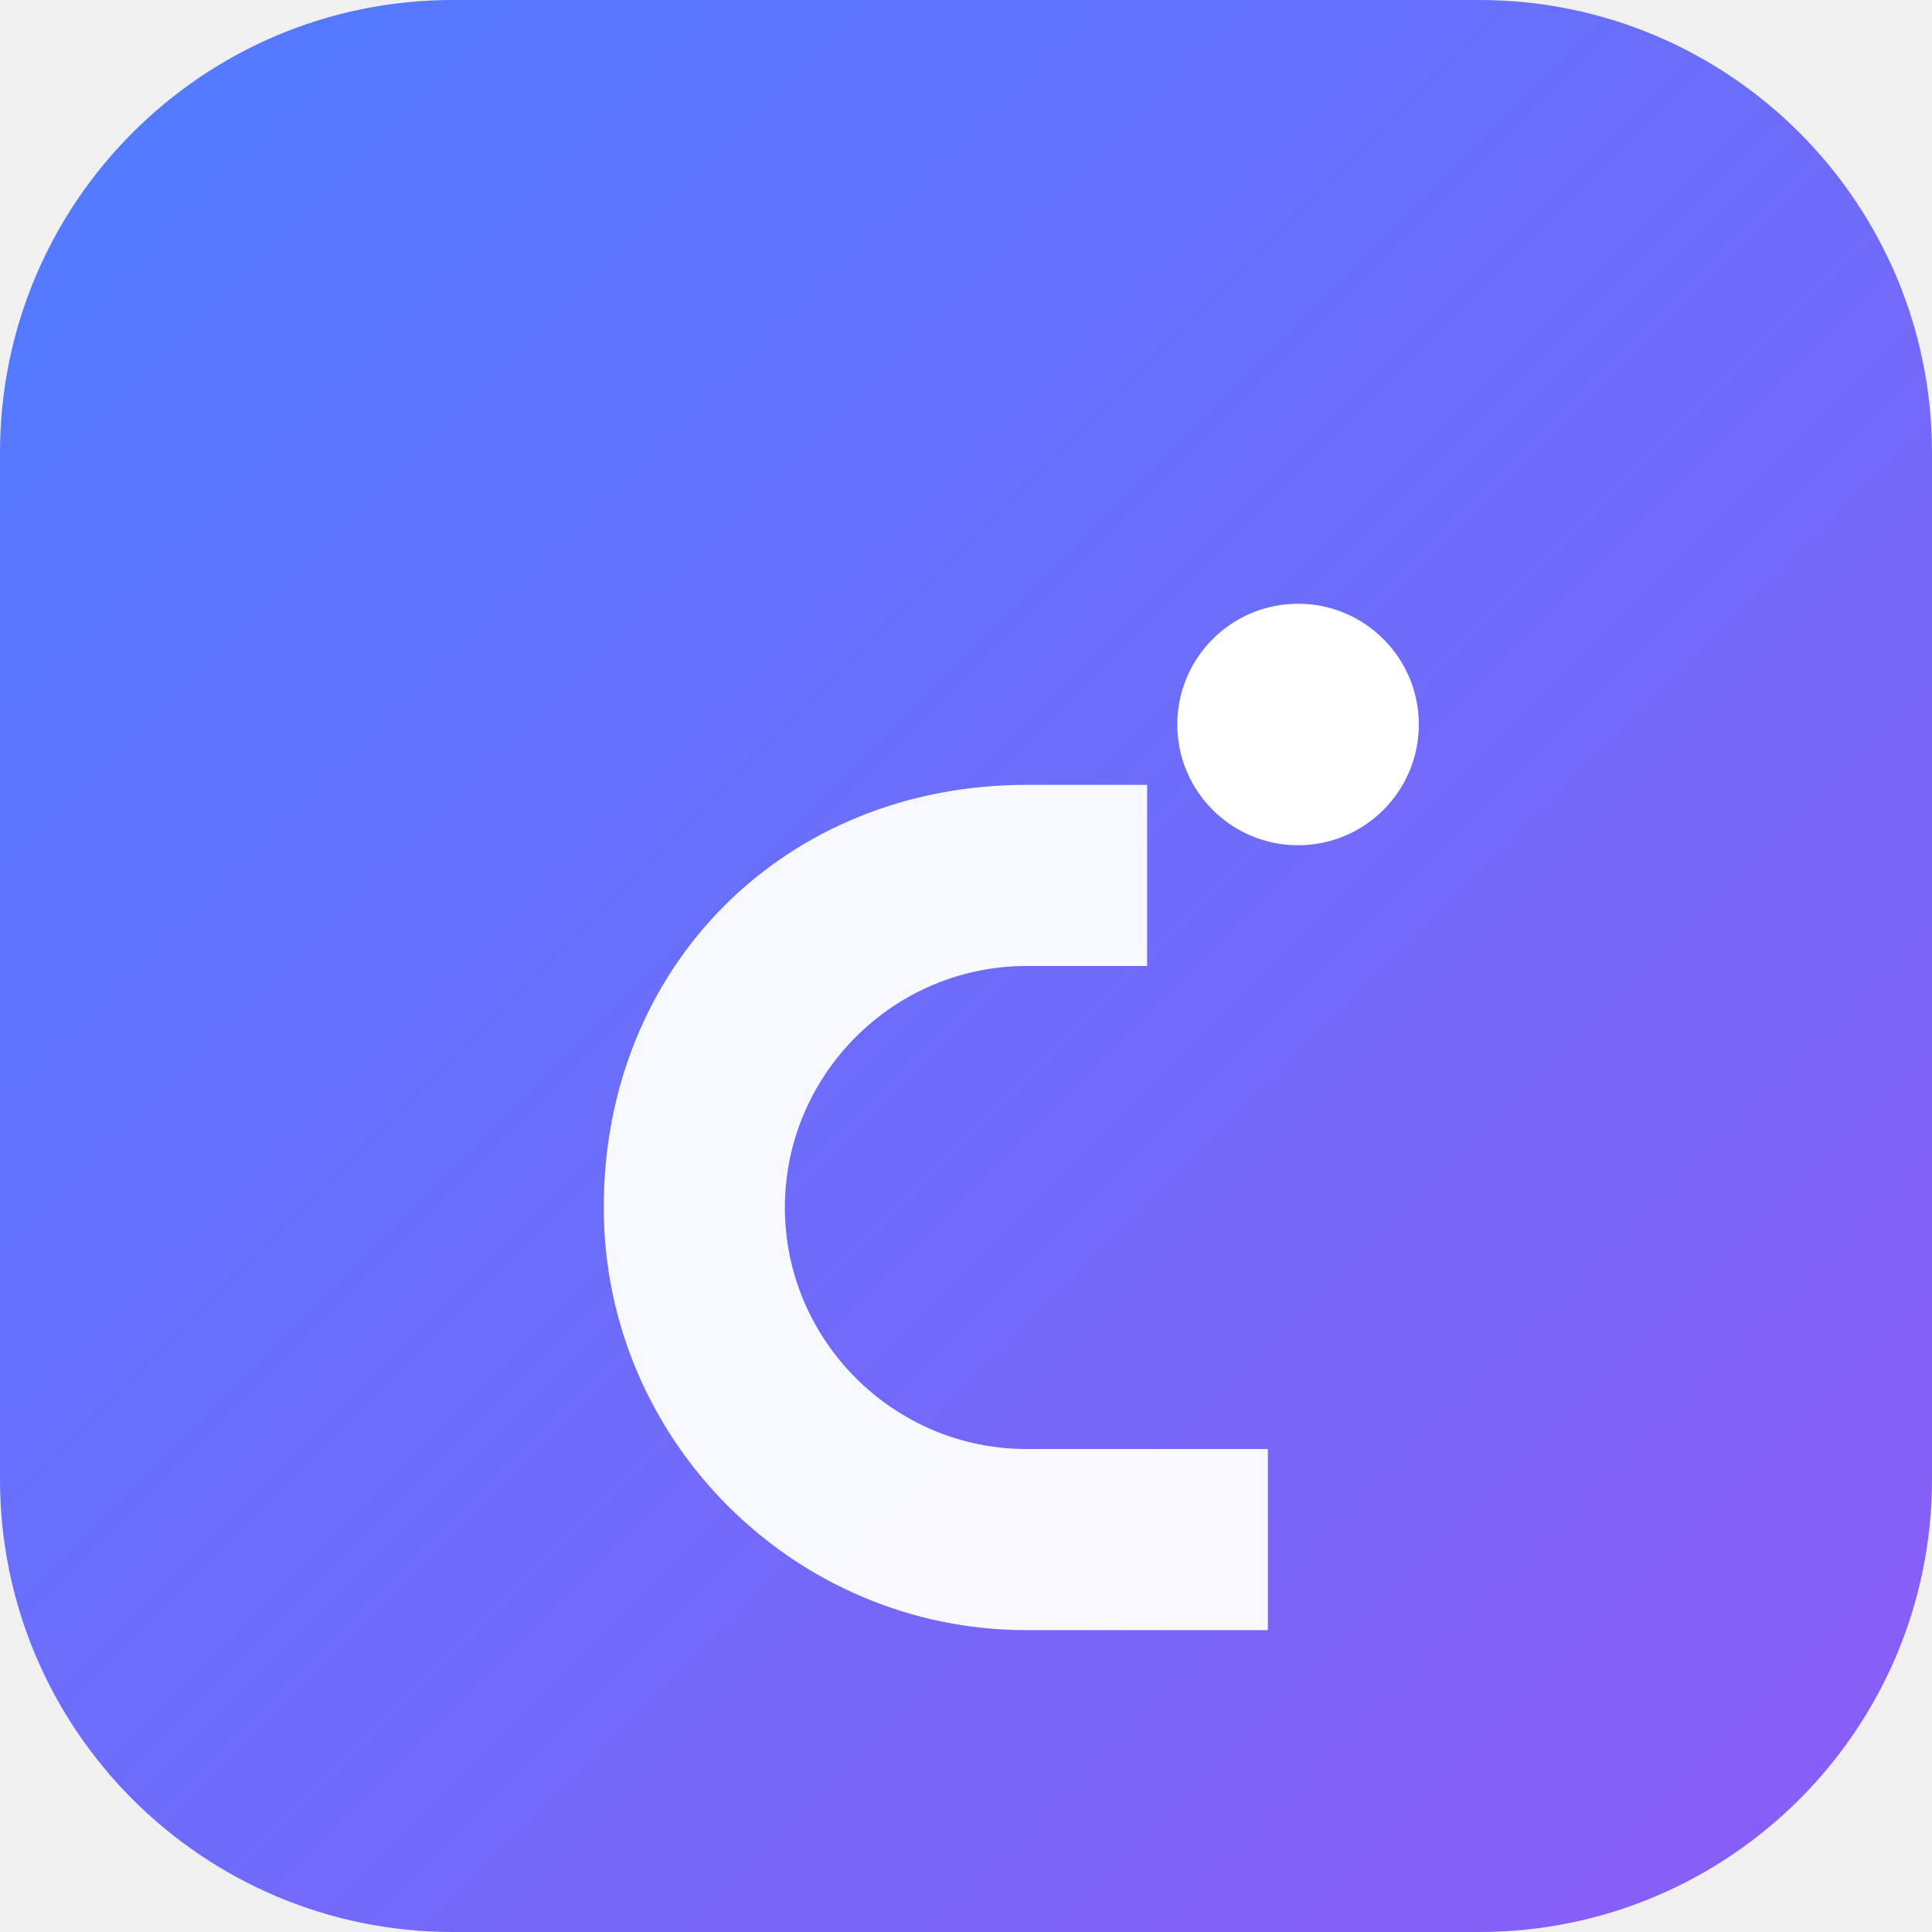
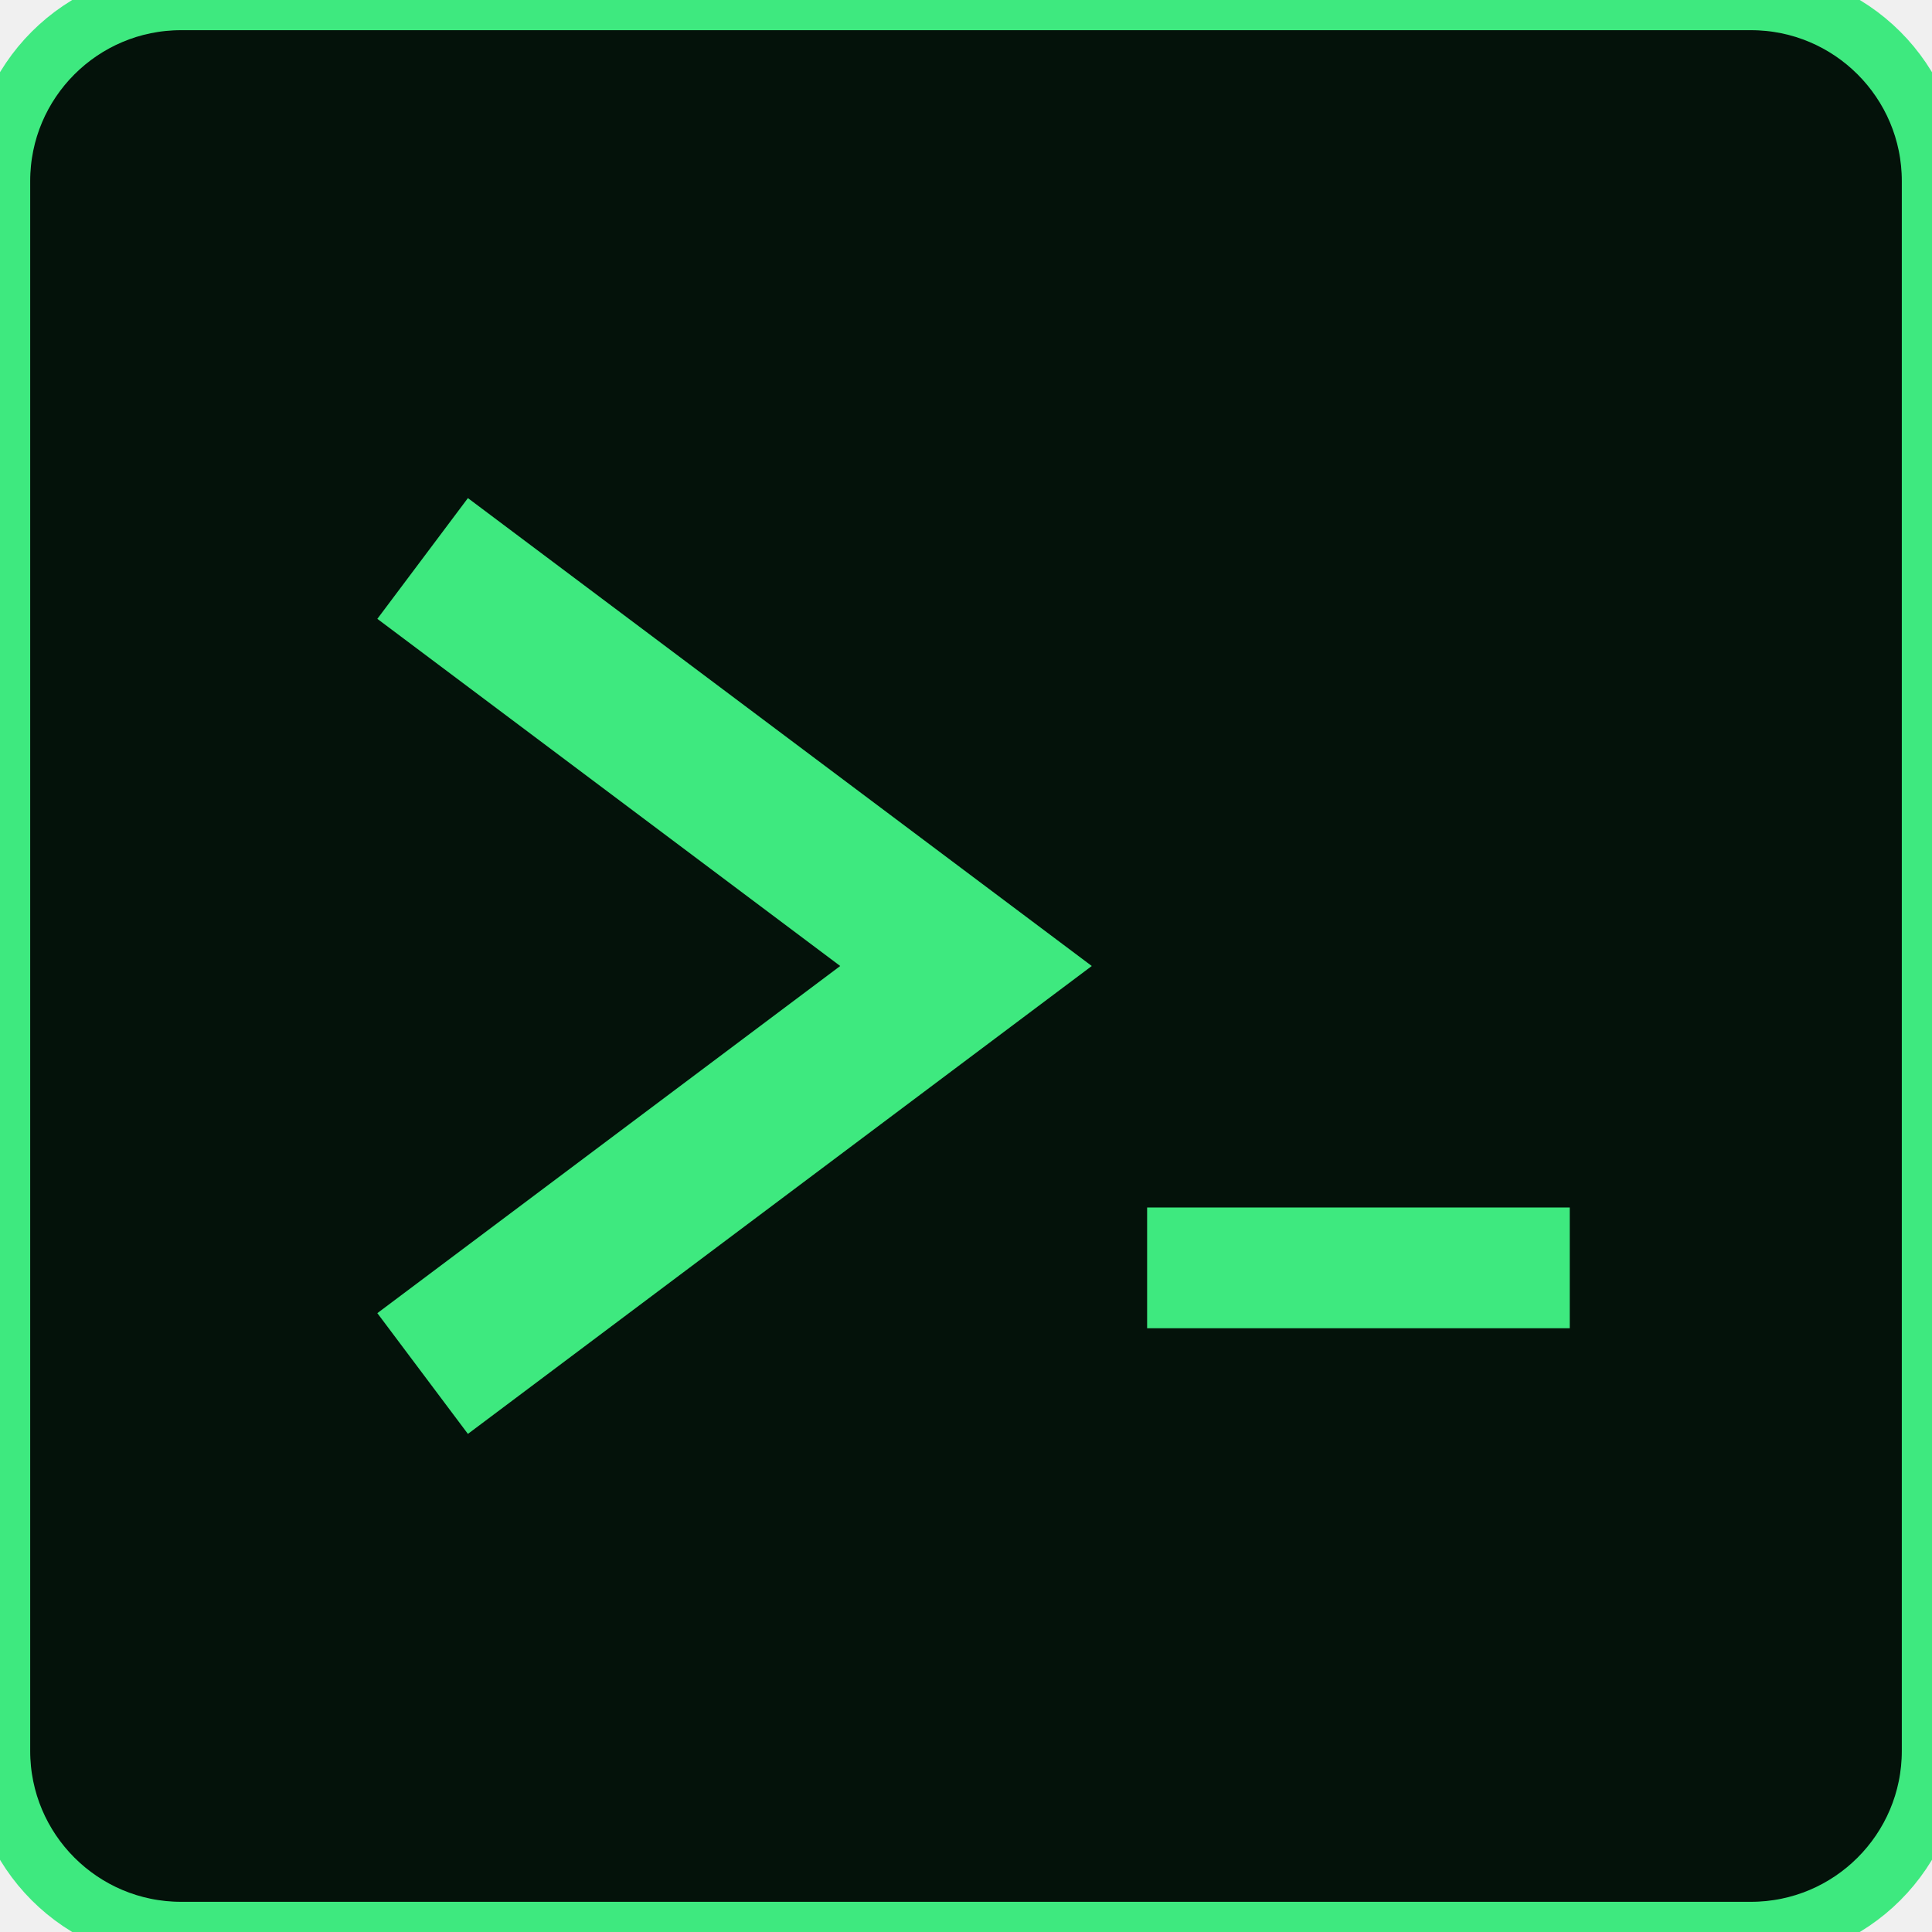
<svg xmlns="http://www.w3.org/2000/svg" viewBox="0 0 64 64">
-   <defs>
-     <linearGradient id="g" x1="0" y1="0" x2="1" y2="1">
-       <stop offset="0" stop-color="#4f7cff" />
-       <stop offset="1" stop-color="#8b5cf6" />
-     </linearGradient>
-   </defs>
-   <rect width="64" height="64" rx="15" fill="url(#g)" />
-   <path d="M20 40c0-8 6-14 14-14h4v6h-4c-4.4 0-8 3.6-8 8s3.6 8 8 8h8v6h-8c-7.7 0-14-6.3-14-14z" fill="#fff" opacity=".95" />
-   <circle cx="43" cy="24" r="4" fill="#fff" />
+   <rect width="64" height="64" rx="6" fill="#04120a" stroke="#3ee97f" stroke-width="2" />
+   <path d="M16 20 L32 32 L16 44" fill="none" stroke="#3ee97f" stroke-width="5" stroke-linecap="square" stroke-linejoin="miter" />
+   <rect x="38" y="40" width="14" height="4" fill="#3ee97f" />
</svg>
